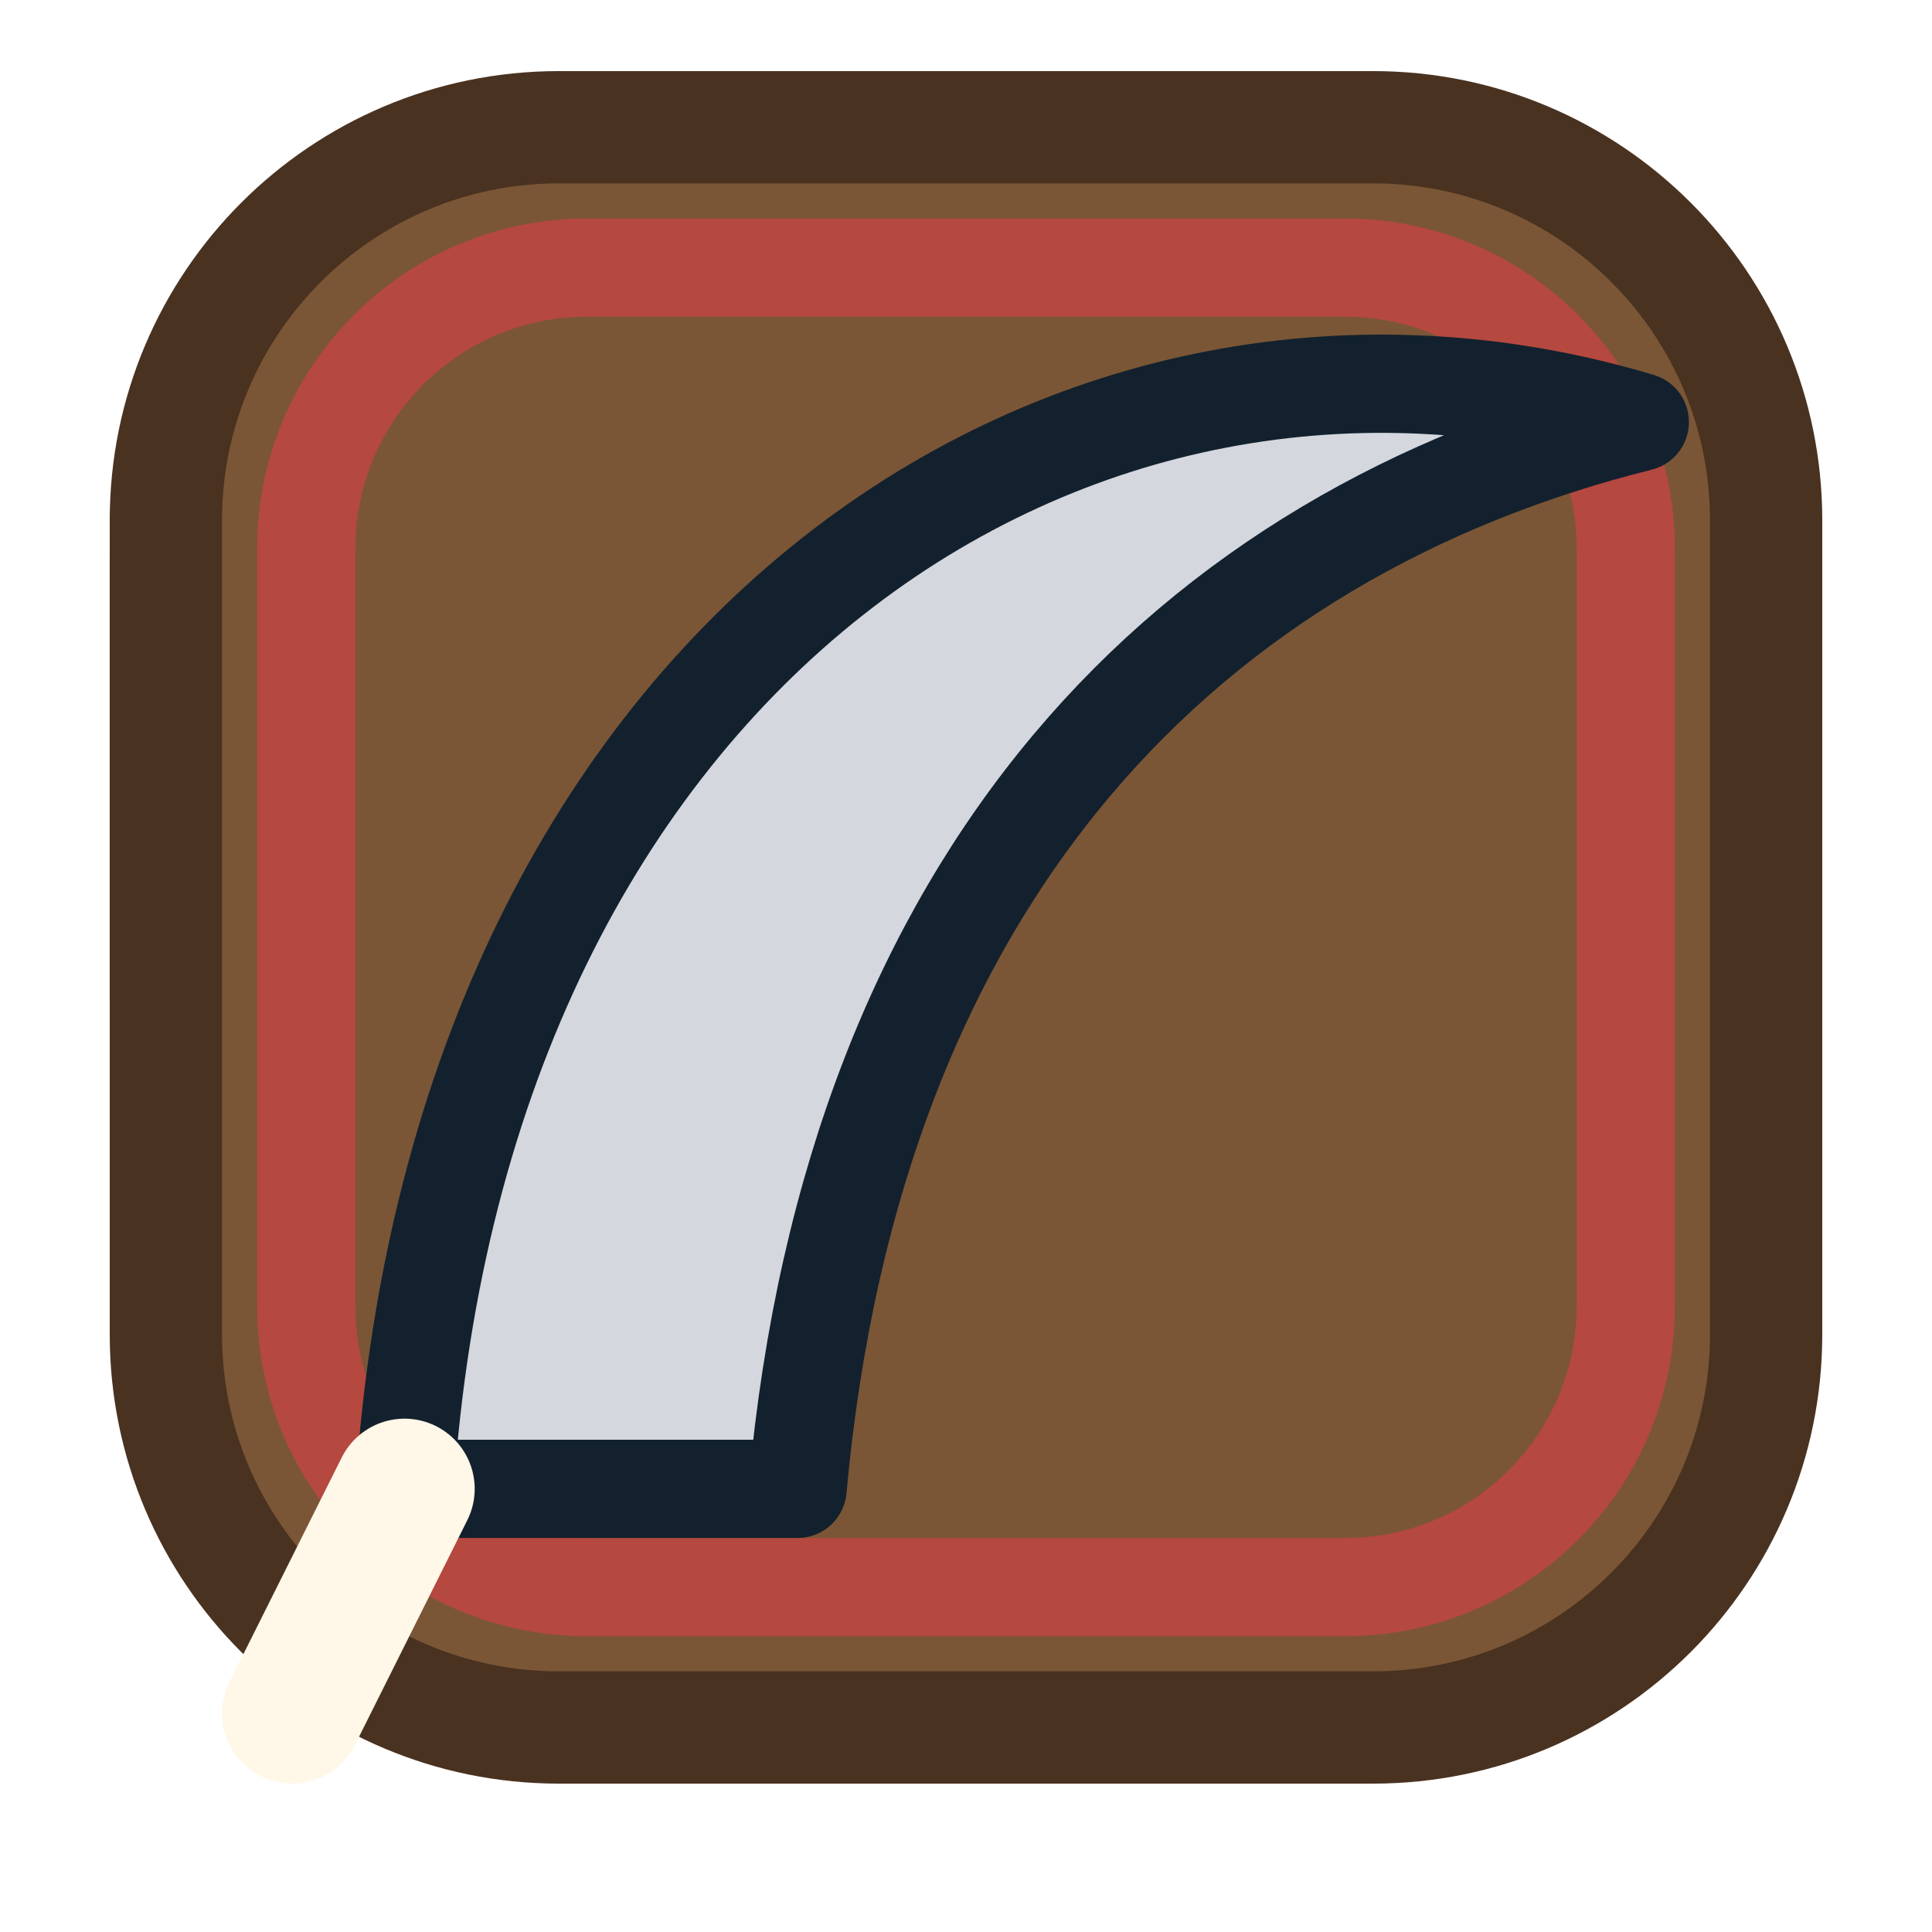
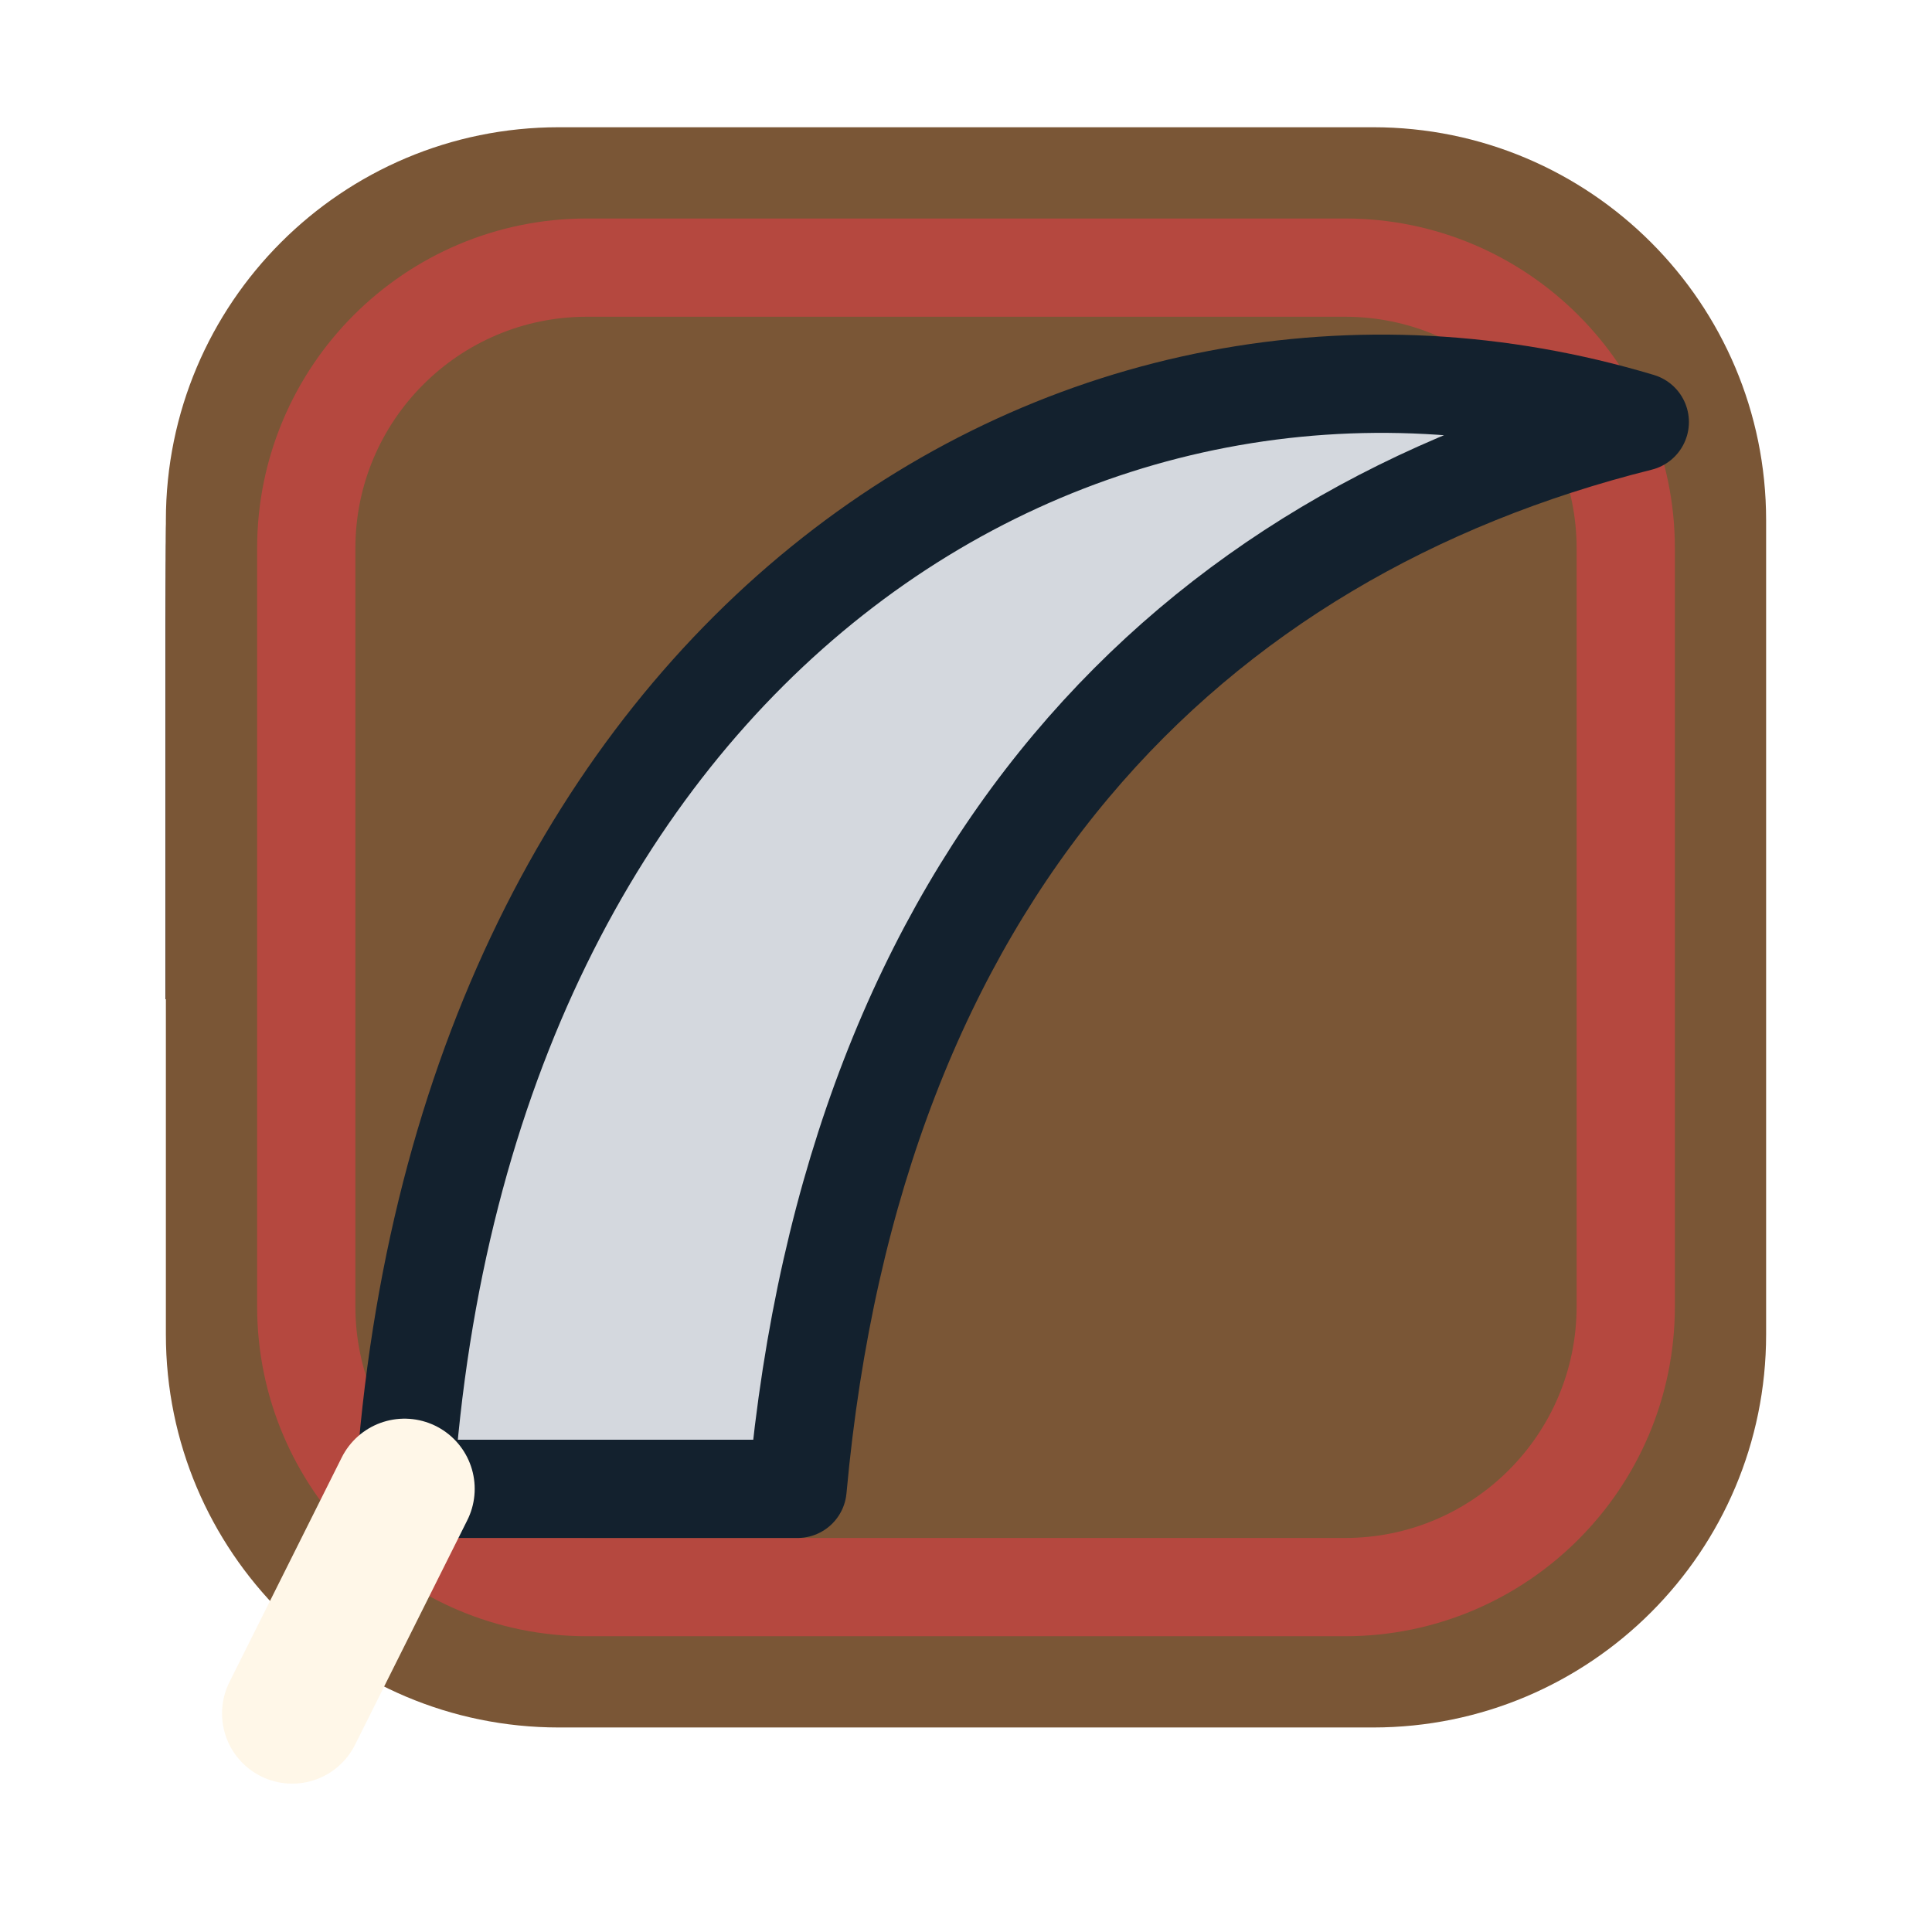
<svg xmlns="http://www.w3.org/2000/svg" viewBox="0 0 128 128" width="128" height="128">
  <defs>
    <filter id="dk" color-interpolation-filters="sRGB">
-       <feColorMatrix type="matrix" values="0.32 0 0 0 0  0 0.30 0 0 0  0 0 0.34 0 0  0 0 0 1 0" />
+       <feColorMatrix type="matrix" values="0.56 0 0 0 0  0 0.53 0 0 0  0 0 0.60 0 0  0 0 0 1 0" />
    </filter>
  </defs>
  <svg x="4.48" y="8.96" width="119.04" height="119.04" viewBox="0 0 64 64" filter="url(#dk)">
-     <rect x="3.5" y="3.5" width="57" height="57" rx="14" fill="#7a5636" stroke="#4a3220" stroke-width="4" />
+     <rect x="3.5" y="3.5" width="57" height="57" rx="14" fill="#7a5636" stroke="none" data-edge="none" />
    <rect x="8.5" y="8.5" width="47" height="47" rx="10" fill="none" stroke="#b5483f" stroke-width="3.5" />
    <g fill="#d4d8de" stroke="#13212e" stroke-width="3.5" stroke-linejoin="round" stroke-linecap="round">
      <path d="M12 52 C14 22 36 8 56 14 C40 18 28 30 26 52 Z" />
    </g>
    <g fill="none" stroke="#fff7e8" stroke-width="5" stroke-linejoin="round" stroke-linecap="round">
      <path d="M12 52 L8 60" />
    </g>
  </svg>
  <svg x="4.48" y="7.79" width="119.04" height="119.04" viewBox="0 0 64 64" filter="url(#dk)">
-     <rect x="3.5" y="3.5" width="57" height="57" rx="14" fill="#7a5636" stroke="#4a3220" stroke-width="4" />
+     <rect x="3.5" y="3.5" width="57" height="57" rx="14" fill="#7a5636" stroke="none" data-edge="none" />
    <rect x="8.5" y="8.5" width="47" height="47" rx="10" fill="none" stroke="#b5483f" stroke-width="3.5" />
    <g fill="#d4d8de" stroke="#13212e" stroke-width="3.5" stroke-linejoin="round" stroke-linecap="round">
      <path d="M12 52 C14 22 36 8 56 14 C40 18 28 30 26 52 Z" />
    </g>
    <g fill="none" stroke="#fff7e8" stroke-width="5" stroke-linejoin="round" stroke-linecap="round">
      <path d="M12 52 L8 60" />
    </g>
  </svg>
  <svg x="4.48" y="6.61" width="119.04" height="119.04" viewBox="0 0 64 64" filter="url(#dk)">
-     <rect x="3.5" y="3.5" width="57" height="57" rx="14" fill="#7a5636" stroke="#4a3220" stroke-width="4" />
+     <rect x="3.5" y="3.5" width="57" height="57" rx="14" fill="#7a5636" stroke="none" data-edge="none" />
    <rect x="8.5" y="8.5" width="47" height="47" rx="10" fill="none" stroke="#b5483f" stroke-width="3.5" />
    <g fill="#d4d8de" stroke="#13212e" stroke-width="3.5" stroke-linejoin="round" stroke-linecap="round">
      <path d="M12 52 C14 22 36 8 56 14 C40 18 28 30 26 52 Z" />
    </g>
    <g fill="none" stroke="#fff7e8" stroke-width="5" stroke-linejoin="round" stroke-linecap="round">
      <path d="M12 52 L8 60" />
    </g>
  </svg>
  <svg x="4.48" y="5.44" width="119.04" height="119.04" viewBox="0 0 64 64" filter="url(#dk)">
-     <rect x="3.5" y="3.5" width="57" height="57" rx="14" fill="#7a5636" stroke="#4a3220" stroke-width="4" />
+     <rect x="3.5" y="3.5" width="57" height="57" rx="14" fill="#7a5636" stroke="none" data-edge="none" />
    <rect x="8.5" y="8.5" width="47" height="47" rx="10" fill="none" stroke="#b5483f" stroke-width="3.5" />
    <g fill="#d4d8de" stroke="#13212e" stroke-width="3.5" stroke-linejoin="round" stroke-linecap="round">
      <path d="M12 52 C14 22 36 8 56 14 C40 18 28 30 26 52 Z" />
    </g>
    <g fill="none" stroke="#fff7e8" stroke-width="5" stroke-linejoin="round" stroke-linecap="round">
      <path d="M12 52 L8 60" />
    </g>
  </svg>
  <svg x="4.48" y="4.27" width="119.04" height="119.04" viewBox="0 0 64 64" filter="url(#dk)">
-     <rect x="3.5" y="3.5" width="57" height="57" rx="14" fill="#7a5636" stroke="#4a3220" stroke-width="4" />
+     <rect x="3.5" y="3.5" width="57" height="57" rx="14" fill="#7a5636" stroke="none" data-edge="none" />
    <rect x="8.5" y="8.5" width="47" height="47" rx="10" fill="none" stroke="#b5483f" stroke-width="3.5" />
    <g fill="#d4d8de" stroke="#13212e" stroke-width="3.5" stroke-linejoin="round" stroke-linecap="round">
      <path d="M12 52 C14 22 36 8 56 14 C40 18 28 30 26 52 Z" />
    </g>
    <g fill="none" stroke="#fff7e8" stroke-width="5" stroke-linejoin="round" stroke-linecap="round">
      <path d="M12 52 L8 60" />
    </g>
  </svg>
  <svg x="4.48" y="3.09" width="119.04" height="119.04" viewBox="0 0 64 64" filter="url(#dk)">
-     <rect x="3.5" y="3.5" width="57" height="57" rx="14" fill="#7a5636" stroke="#4a3220" stroke-width="4" />
+     <rect x="3.5" y="3.5" width="57" height="57" rx="14" fill="#7a5636" stroke="none" data-edge="none" />
    <rect x="8.5" y="8.5" width="47" height="47" rx="10" fill="none" stroke="#b5483f" stroke-width="3.5" />
    <g fill="#d4d8de" stroke="#13212e" stroke-width="3.5" stroke-linejoin="round" stroke-linecap="round">
      <path d="M12 52 C14 22 36 8 56 14 C40 18 28 30 26 52 Z" />
    </g>
    <g fill="none" stroke="#fff7e8" stroke-width="5" stroke-linejoin="round" stroke-linecap="round">
      <path d="M12 52 L8 60" />
    </g>
  </svg>
  <svg x="4.48" y="1.92" width="119.04" height="119.04" viewBox="0 0 64 64">
-     <rect x="3.5" y="3.5" width="57" height="57" rx="14" fill="#7a5636" stroke="#4a3220" stroke-width="4" />
+     <rect x="3.5" y="3.5" width="57" height="57" rx="14" fill="#7a5636" stroke="none" data-edge="none" />
    <rect x="8.5" y="8.5" width="47" height="47" rx="10" fill="none" stroke="#b5483f" stroke-width="3.5" />
    <g fill="#d4d8de" stroke="#13212e" stroke-width="3.5" stroke-linejoin="round" stroke-linecap="round">
      <path d="M12 52 C14 22 36 8 56 14 C40 18 28 30 26 52 Z" />
    </g>
    <g fill="none" stroke="#fff7e8" stroke-width="5" stroke-linejoin="round" stroke-linecap="round">
      <path d="M12 52 L8 60" />
    </g>
  </svg>
</svg>
